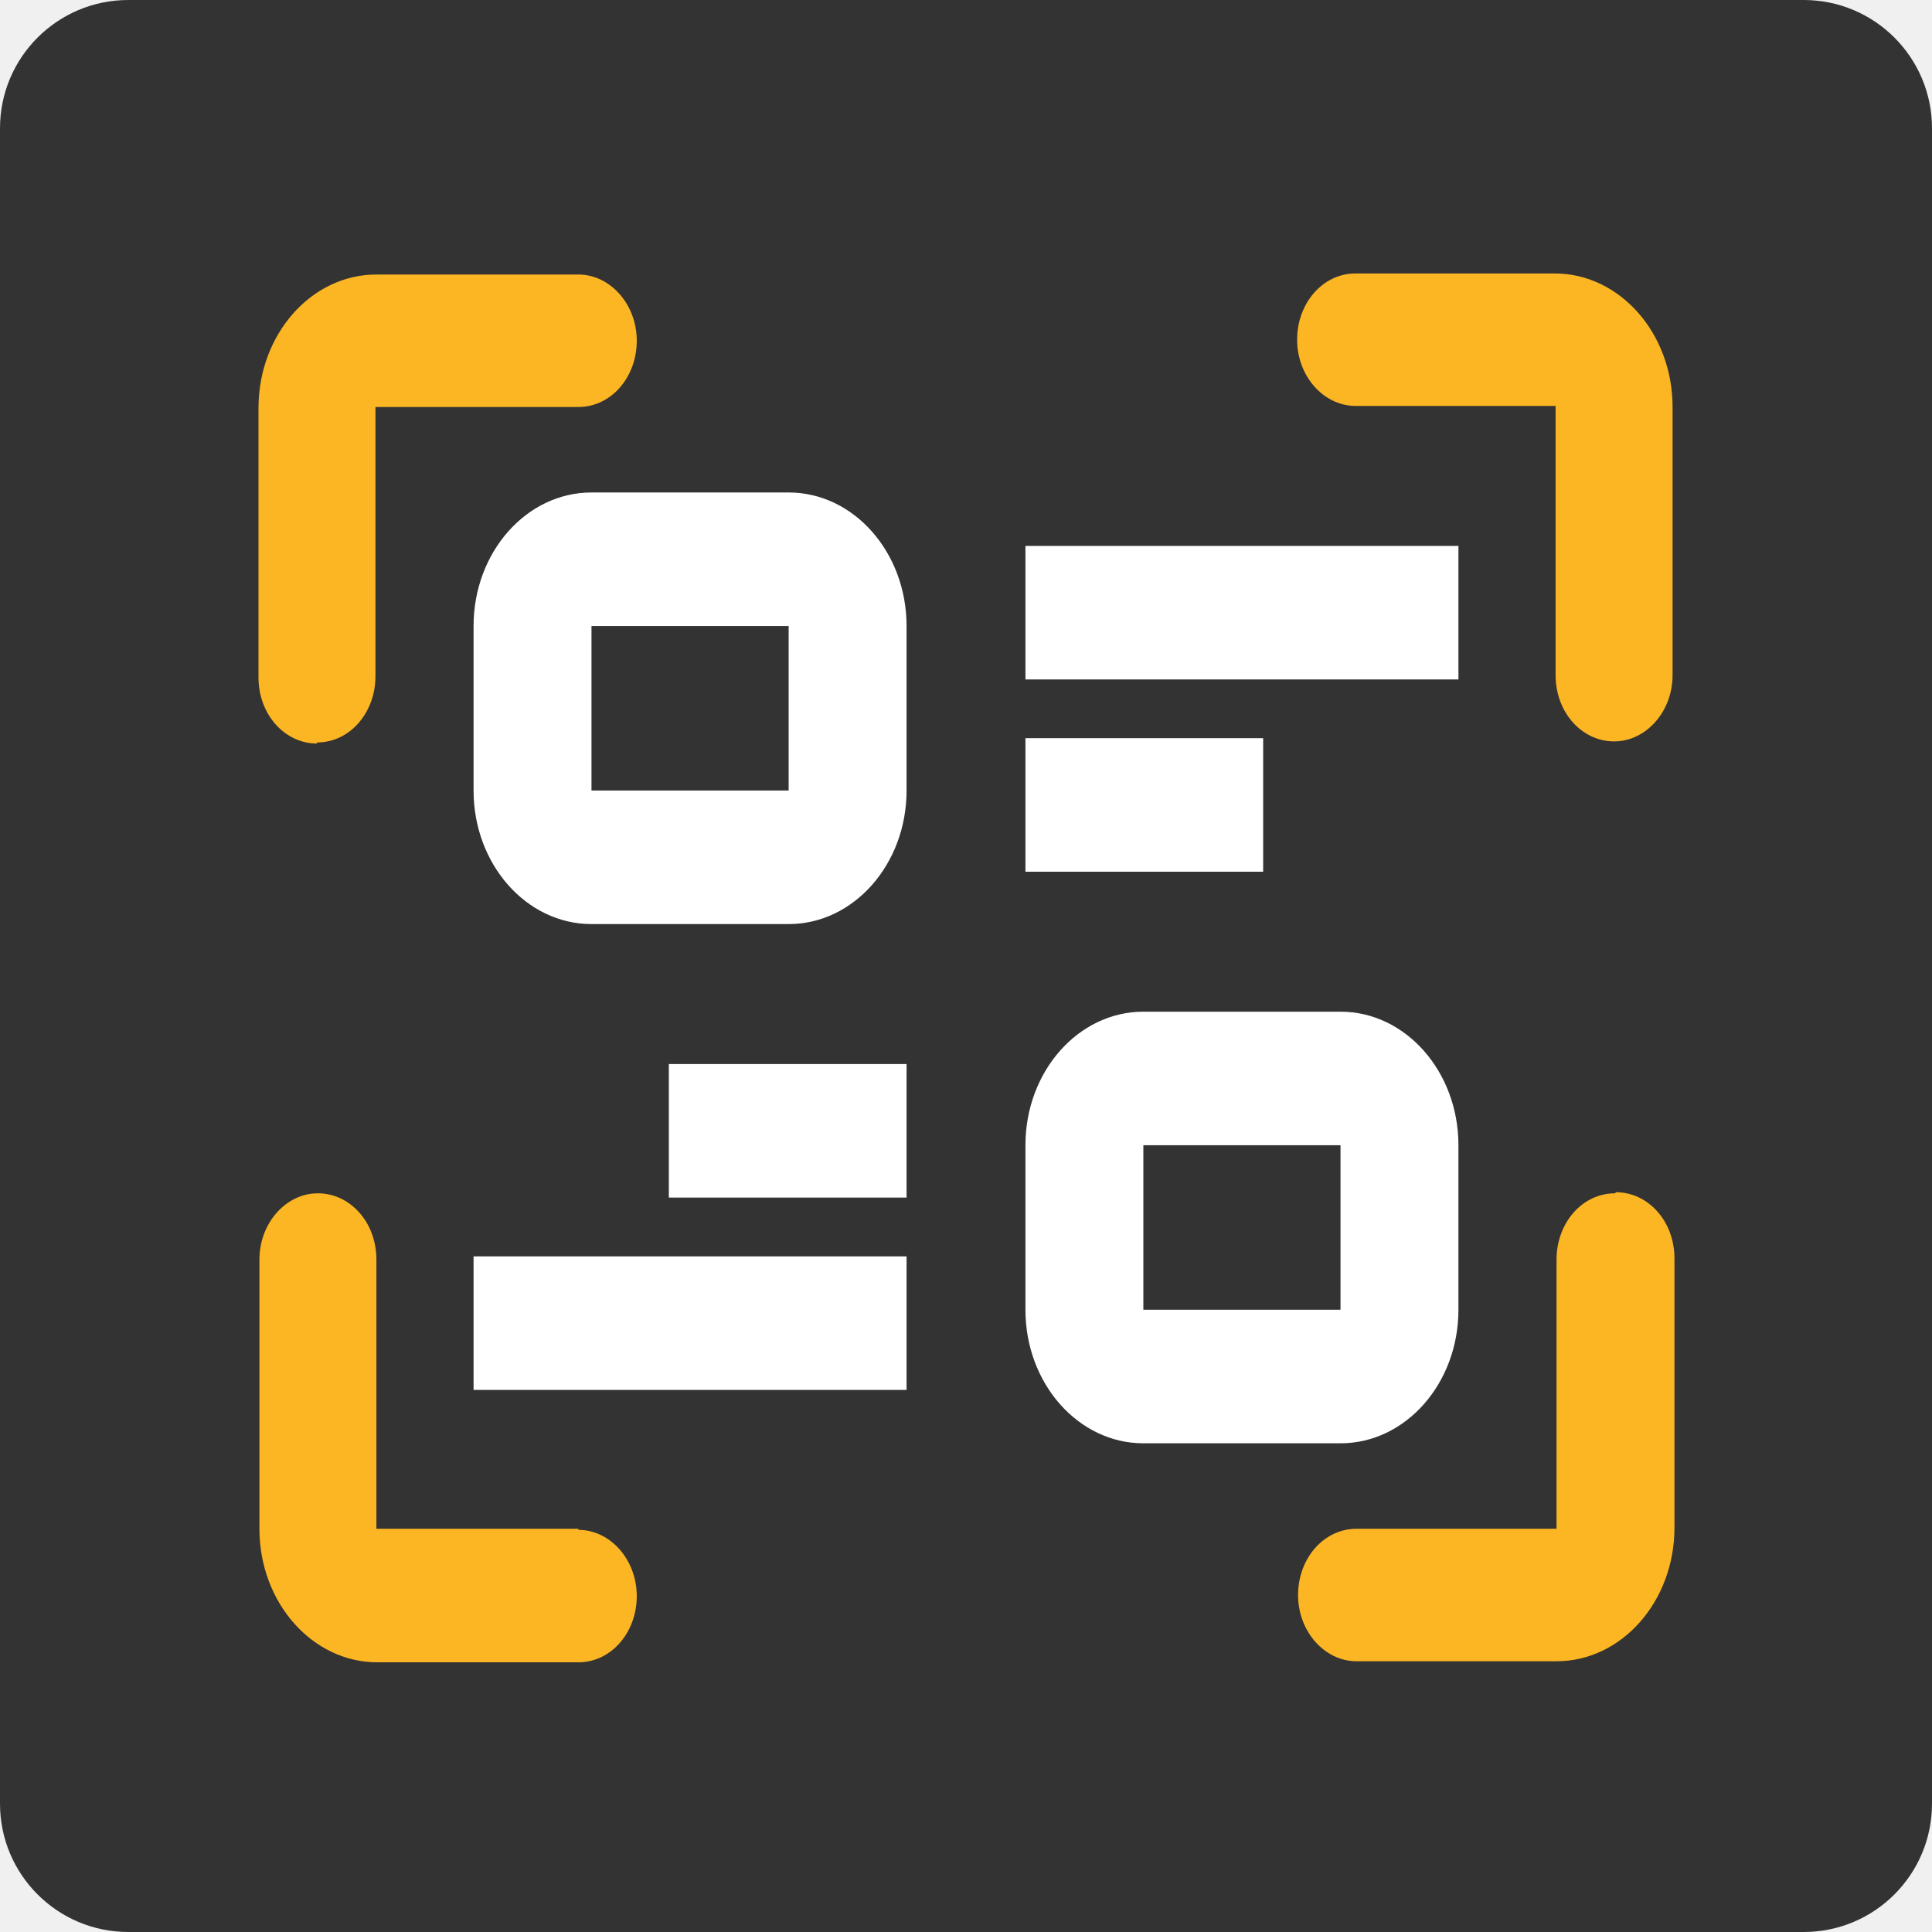
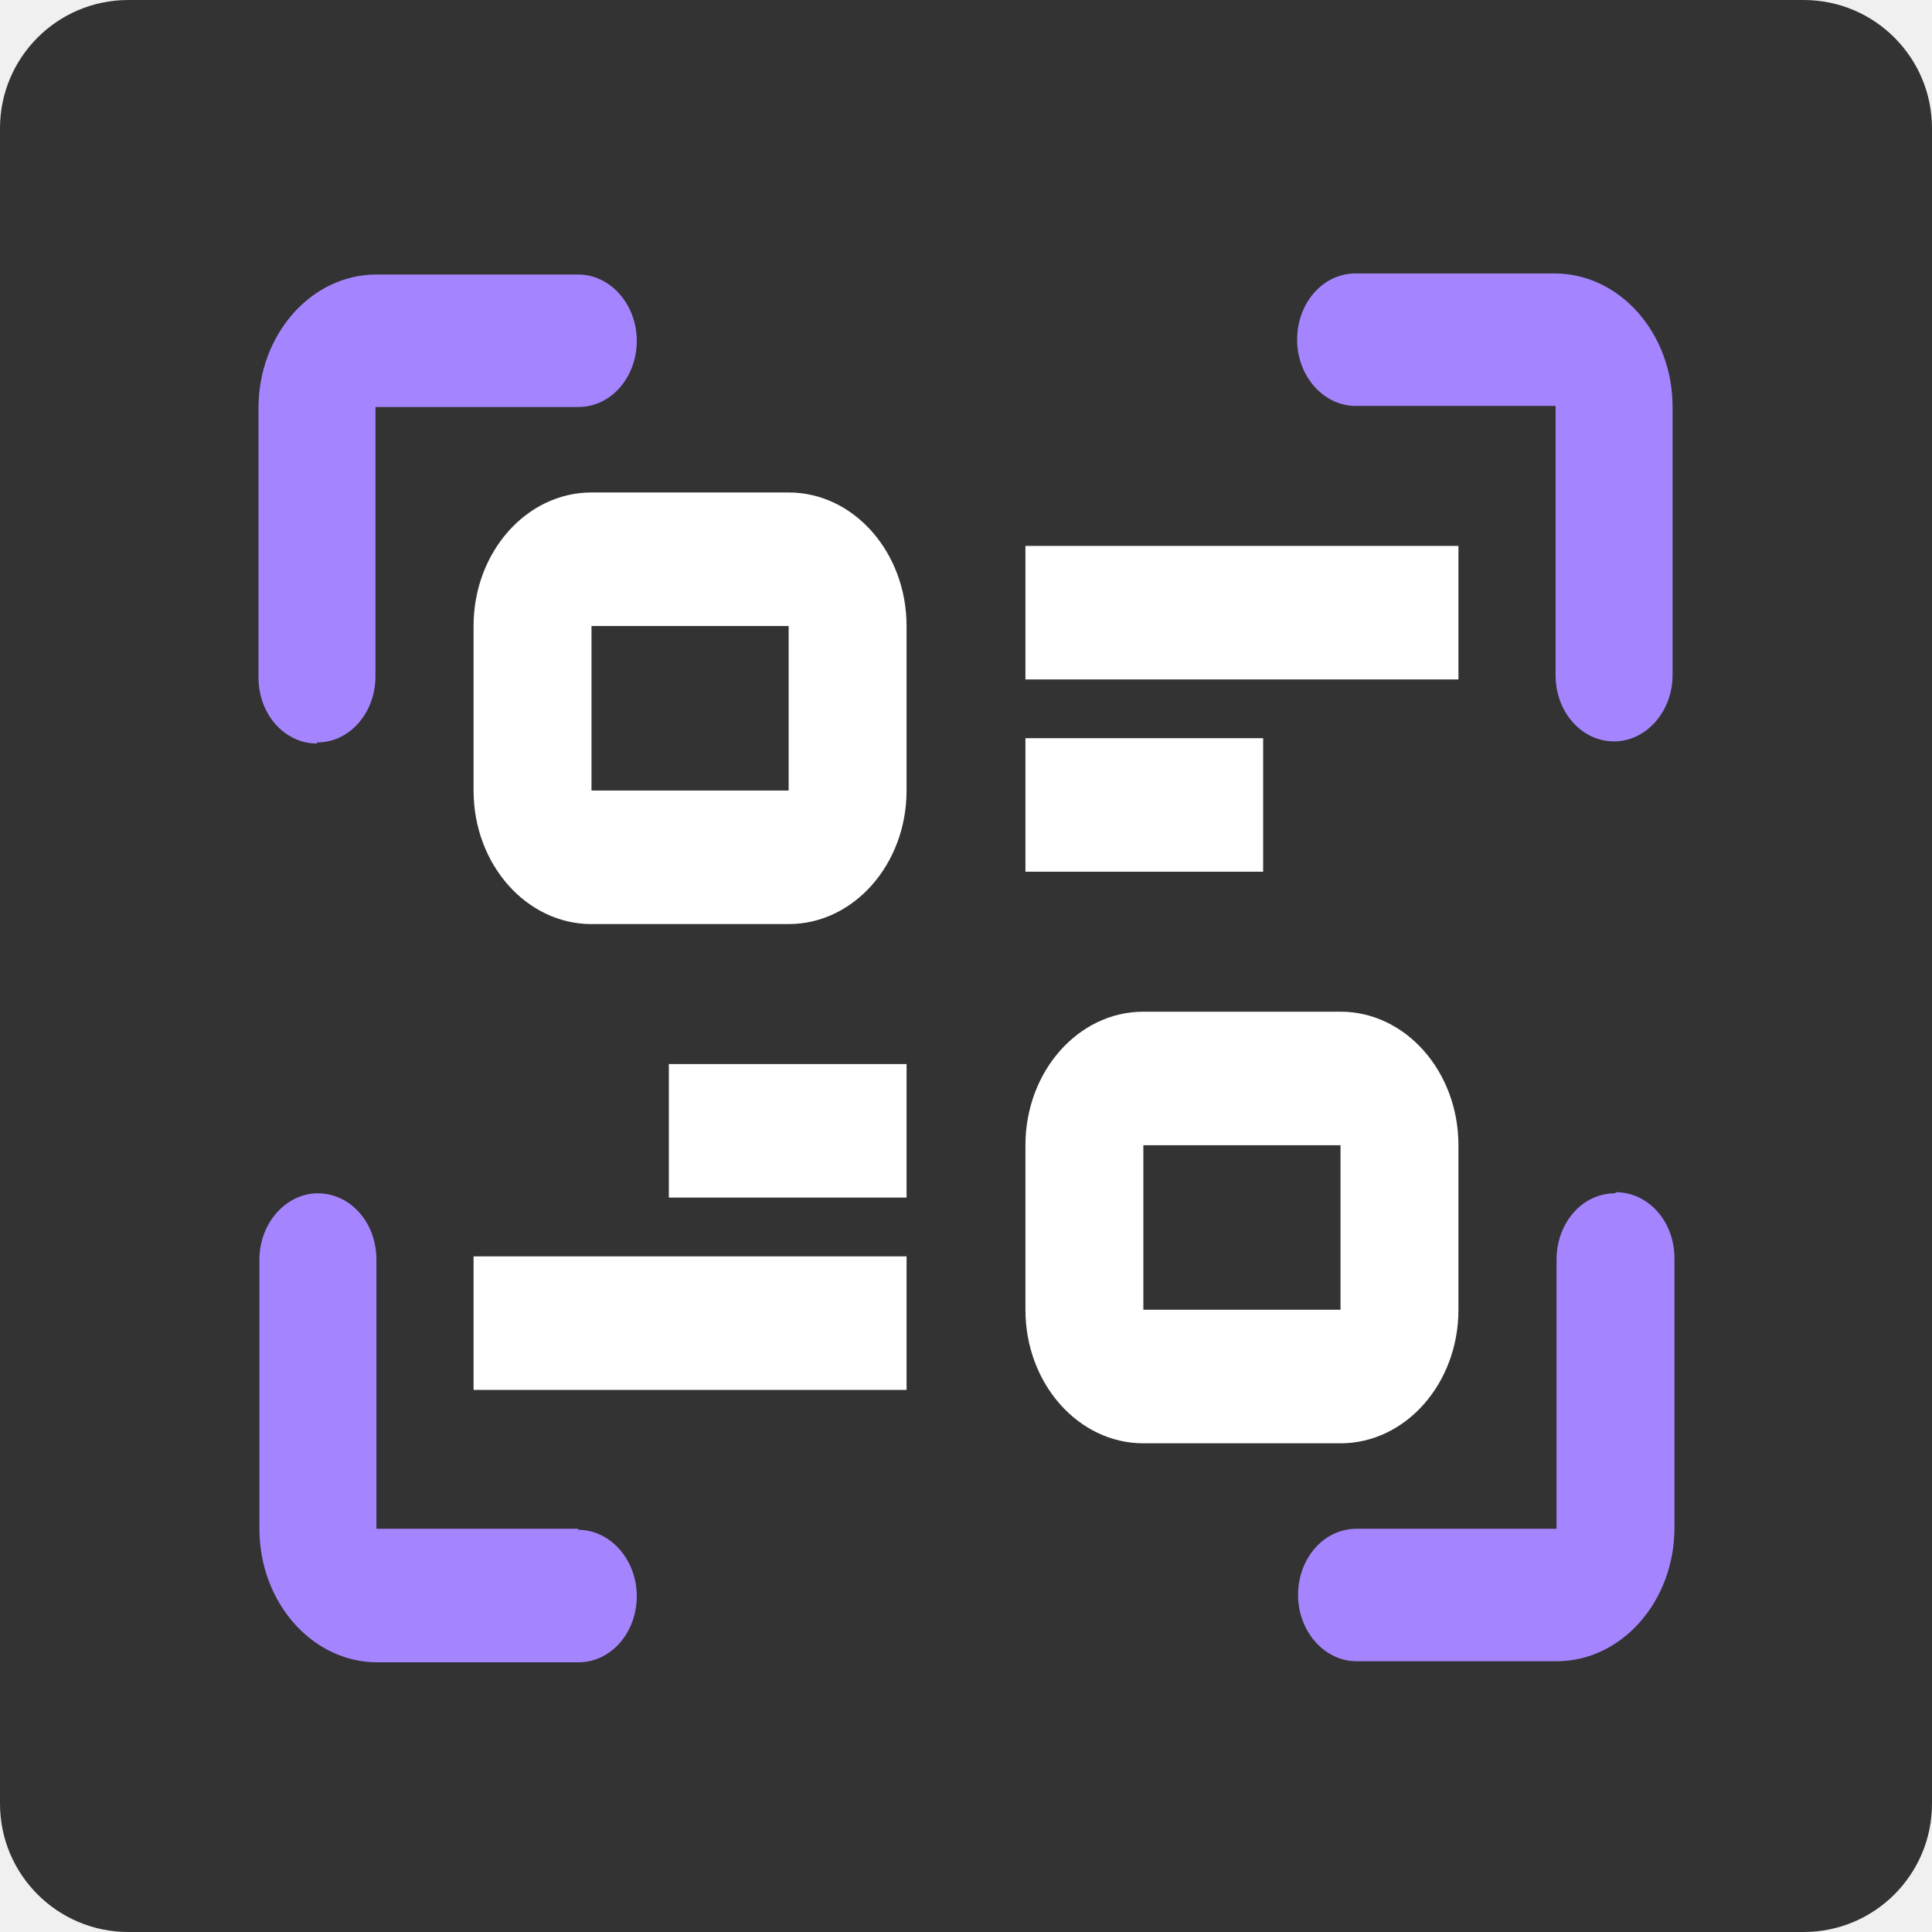
<svg xmlns="http://www.w3.org/2000/svg" width="512" height="512" viewBox="0 0 512 512" fill="none">
  <rect width="512" height="512" rx="34" fill="#333333" />
-   <path d="M412.25 72.469H359.25C350.5 72.469 343.75 80.396 343.75 90.022C343.75 99.649 350.75 107.576 359.25 107.576H412.25V178.924C412.25 188.833 419.25 196.478 427.75 196.478C436.25 196.478 443.25 188.55 443.25 178.924V107.859C443.25 88.324 429.25 72.469 412 72.469H412.25ZM84 196.761C92.75 196.761 99.5 188.833 99.5 179.207V107.859H153.25C162 107.859 168.75 99.932 168.75 90.306C168.75 80.679 161.75 72.752 153.25 72.752H99.75C82.5 72.752 68.5 88.607 68.5 108.143V179.49C68.5 189.399 75.5 197.044 84 197.044V196.761ZM153.25 405.141H99.75V333.793C99.75 323.884 92.75 316.239 84.25 316.239C75.75 316.239 68.75 324.167 68.75 333.793V405.141C68.75 424.676 82.75 440.531 100 440.531H153.25C162 440.531 168.75 432.604 168.75 422.978C168.75 413.351 161.75 405.424 153.25 405.424V405.141ZM428 316.239C419.25 316.239 412.5 324.167 412.5 333.793V405.141H359.5C350.75 405.141 344 413.068 344 422.694C344 432.321 351 440.248 359.5 440.248H412.5C429.75 440.248 443.75 424.393 443.75 404.858V333.51C443.75 323.601 436.75 315.956 428.25 315.956L428 316.239Z" fill="#FDB623" />
+   <path d="M412.25 72.469H359.25C350.5 72.469 343.75 80.396 343.75 90.022C343.75 99.649 350.75 107.576 359.25 107.576H412.25V178.924C412.25 188.833 419.25 196.478 427.75 196.478C436.25 196.478 443.25 188.55 443.25 178.924V107.859C443.25 88.324 429.25 72.469 412 72.469H412.25ZM84 196.761C92.75 196.761 99.5 188.833 99.5 179.207V107.859H153.25C162 107.859 168.75 99.932 168.75 90.306C168.75 80.679 161.75 72.752 153.25 72.752H99.75C82.5 72.752 68.5 88.607 68.5 108.143V179.49C68.5 189.399 75.5 197.044 84 197.044V196.761ZM153.25 405.141H99.75V333.793C99.75 323.884 92.75 316.239 84.25 316.239C75.75 316.239 68.75 324.167 68.75 333.793V405.141C68.75 424.676 82.75 440.531 100 440.531H153.25C162 440.531 168.75 432.604 168.75 422.978C168.75 413.351 161.75 405.424 153.25 405.424V405.141ZM428 316.239C419.25 316.239 412.5 324.167 412.5 333.793V405.141H359.5C350.75 405.141 344 413.068 344 422.694C344 432.321 351 440.248 359.5 440.248H412.5C429.75 440.248 443.75 424.393 443.75 404.858V333.51C443.75 323.601 436.75 315.956 428.25 315.956L428 316.239Z" fill="#A585FF" />
  <path d="M209 130.51H156.75C139.5 130.51 125.5 146.365 125.5 165.9V209.501C125.5 229.037 139.5 244.892 156.75 244.892H209C226.25 244.892 240.25 229.037 240.25 209.501V165.9C240.25 146.365 226.25 130.51 209 130.51ZM209 209.501H156.75V165.9H209V209.501ZM386.5 347.1V303.499C386.5 283.963 372.5 268.108 355.25 268.108H303C285.75 268.108 271.75 283.963 271.75 303.499V347.1C271.75 366.635 285.75 382.49 303 382.49H355.25C372.5 382.49 386.5 366.635 386.5 347.1ZM303 303.499H355.25V347.1H303V303.499ZM271.75 195.628H334.75V231.019H271.75V195.628ZM271.75 144.666H386.5V180.056H271.75V144.666ZM177.25 281.981H240.25V317.372H177.25V281.981ZM125.5 332.944H240.25V368.334H125.5V332.944Z" fill="white" />
</svg>
